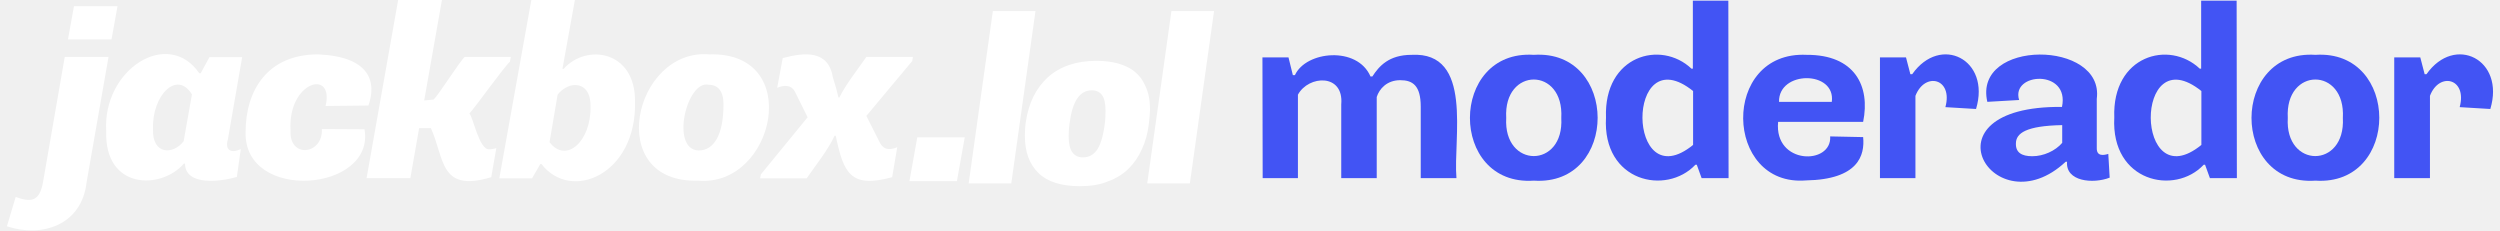
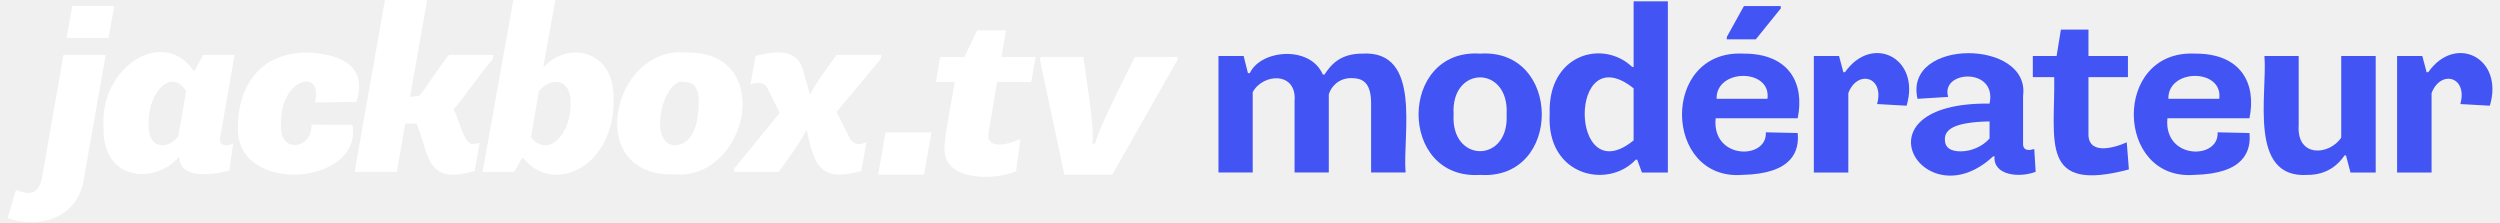
- <svg xmlns="http://www.w3.org/2000/svg" version="1.1" id="Capa_1" x="0px" y="0px" viewBox="0 0 1085 100" style="enable-background:new 0 0 1085 100;" xml:space="preserve">
-   <style type="text/css">
- 	.st0{fill:#4254F4;}
- 	.st1{fill:#FFFFFF;}
- </style>
-   <g>
-     <path class="st0" d="M547.9,24.9h11.3l1.9,7.7h0.9c4.8-10.5,27.1-12.7,32.8,0.6h0.8c2.9-4.5,7.2-9.4,17-9.4   c27-1.5,18,36.4,19.5,53.5h-15.5v-31c0-9.2-3.5-11.5-8.9-11.5c-5.8,0-9.1,3.8-10.2,7.3v35.2h-15.4v-32c1.2-13.5-14.2-12.7-18.8-4.2   v36.2H548L547.9,24.9L547.9,24.9z" />
-     <path class="st0" d="M665.7,23.8c36.8-2.4,37,57,0,54.6C628.6,80.9,628.8,21.4,665.7,23.8z M677.6,51.2c1.3-22.3-25.2-22.2-23.9,0   C652.4,73.2,678.9,73.3,677.6,51.2z" />
-     <path class="st0" d="M750.2,77.3h-11.7l-2.1-5.8h-0.6C723.2,84.9,695.4,79,697,51c-1-26.9,23.8-33.8,37.1-21.2h0.6V0.3h15.4   L750.2,77.3L750.2,77.3z M734.8,39.5c-29.6-23.7-29,47,0,23.4V39.5z" />
-     <path class="st0" d="M784.1,23.8c20.8-0.1,27.7,13.5,24.5,29.1h-36.9c-1.8,18.7,23.4,18.8,22.6,6.3l14.3,0.3   c0.8,7.9-2.1,18.4-24.8,18.8C748.1,81.2,746.7,22,784.1,23.8L784.1,23.8z M795,44.2c1.8-13.7-23.2-13.7-22.9,0H795z" />
-     <path class="st0" d="M831.4,77.3h-15.5V24.9h11.3l1.9,7.3h0.8c12.2-17.4,34.2-6.4,27.7,15.1l-13.3-0.8c3.4-12.5-8.9-15.5-13-4.9   V77.3L831.4,77.3z" />
-     <path class="st0" d="M862.5,44.2c-6.3-27.4,50.9-26.9,47.5-1.3v21.3c-0.1,3.6,2.7,3.3,5,2.6l0.6,10.3c-7.2,2.8-19.2,1.7-18.5-6.9   h-0.6c-31.1,29.1-63.9-24.4-1.6-23.8c3.5-16.5-22.3-15-18.6-3L862.5,44.2L862.5,44.2z M882,67.8c4.9,0,10-2.3,13-5.8v-7.7   c-15.7,0.3-20.1,3.5-20.1,8C874.8,66.2,877.4,67.8,882,67.8z" />
-     <path class="st0" d="M970.8,77.3h-11.7l-2.1-5.8h-0.6C943.9,84.9,916.1,79,917.6,51c-1-26.9,23.8-33.8,37.1-21.2h0.6V0.3h15.4   L970.8,77.3L970.8,77.3z M955.4,39.5c-29.6-23.7-29,47,0,23.4V39.5z" />
-     <path class="st0" d="M1004.9,23.8c36.9-2.4,37,57,0,54.6C967.8,80.9,968,21.4,1004.9,23.8z M1016.8,51.2c1.3-22.3-25.2-22.2-23.9,0   C991.6,73.2,1018,73.3,1016.8,51.2z" />
-     <path class="st0" d="M1054.6,77.3h-15.5V24.9h11.3l1.9,7.3h0.8c12.2-17.4,34.2-6.4,27.7,15.1l-13.3-0.8c3.4-12.5-8.9-15.5-12.9-4.9   V77.3L1054.6,77.3z" />
+ <svg xmlns="http://www.w3.org/2000/svg" version="1.1" width="1125" height="100" viewBox="0 0 1125 100">
+   <defs>
+     <style>
+             .logo path { fill: #FFF; }
+ 	        .moderator path { fill: #4254F4; }
+         </style>
+   </defs>
+   <g class="logo">
+     <path d="M38,78.98c-2.12,19.05-19.76,24.23-34.59,19.23l3.76-12.68c6.16,2.14,10.54,2.67,12.03-7.2,0,0,9.35-53.62,9.35-53.62h19.01l-9.56,54.26ZM32.52,2.69h18.9l-2.58,14.4h-18.9l2.58-14.4Z" />
+     <path d="M46.59,56.95c-1.71-26.76,26.75-44.98,40.39-25.25h.64l3.76-6.98h14.18l-6.23,35.67c-1.35,4.71,1.39,6.18,5.59,4.19l-1.72,12.14c-6.84,2.02-22.35,4.07-22.45-5.8h-.54c-9.89,11.56-34.45,11.36-33.62-13.97ZM83.75,41.05c-6.39-10.67-17.43.29-16.86,15.04-.36,11.25,8.72,11.31,13.32,5.27,0,0,3.55-20.31,3.55-20.31Z" />
+     <path d="M138.42,23.64c22.02.94,25.66,11.5,21.91,22.24l-18.58.22c3.93-16.27-16.48-10.67-15.25,10.64-.68,12.31,14.12,10.57,13.64-.64l18.47.11c4.71,27.32-52.63,31.81-51.56,1.07,0-17.73,9.24-33.63,31.36-33.63Z" />
+     <path d="M212.75,64.79c.97,0,2.15-.22,3.11-.54l-2.26,12.68c-22.65,6.8-20.24-8.18-26.21-21.28h-5.05l-3.76,21.7h-19.01L173.22,0h19.01l-7.73,43.62,4.08-.43c2.26-2.15,11.39-16.66,13.53-18.48h19.98l-.43,2.15c-2.26,1.93-14.39,18.91-17.61,22.46,1.7,1.21,4.3,15.73,8.7,15.47Z" />
+     <path d="M231.01,0h18.9l-5.37,29.87h.54c10.02-11.19,31.27-7.9,31.04,14.29.74,31.58-27.8,43.65-40.6,26.97h-.54l-3.65,6.23h-14.18L231.01,0ZM238.95,61.68c7.09,9.43,18.06-.24,17.83-15.58,0-6.99-3.44-9.24-6.77-9.24-2.58,0-5.69,1.83-7.52,4.19l-3.54,20.63Z" />
+     <path d="M308.34,23.64c41.22-1.23,28.27,57.71-4.94,54.8-41.03,1.29-27.99-57.69,4.94-54.8ZM314.46,45.24c0-5.7-2.47-8.38-6.34-8.38-9.71-2.42-16.91,28.15-4.51,28.47,6.77,0,10.85-6.99,10.85-20.09Z" />
+     <path d="M361.94,33.74c.97,3.12,1.83,6.02,2.36,8.6h.43c2.66-5.59,8.17-12.47,11.71-17.62h20.19l-.32,1.83-19.87,23.85,5.91,11.71c1.97,3.55,4.85,2.93,7.52,1.93l-2.26,12.9c-18.17,5.01-21.08-1.95-24.49-18.05h-.54c-2.62,5.87-8.54,13.21-12.14,18.48h-20.19l.32-1.72,20.3-24.82-5.37-10.85c-1.7-3.49-5.15-2.95-7.84-1.93l2.36-12.89c9.75-2.44,19.97-3.55,21.91,8.6Z" />
+     <path d="M398.51,59.58h20.64l-3.35,19.03h-20.64l3.35-19.03Z" />
+     <path d="M429.58,36.88h-8.43l1.94-11.24h10.91l5.73-12h12.97l-2.05,12h15.35l-1.95,11.24h-15.35l-3.67,21.84c-2.17,8.8,7.86,6.81,14.16,3.78l-1.95,14.59c-10.87,4.43-32.94,4.2-32.2-10.7-.21-3.9,4.01-25.27,4.54-29.51Z" />
+     <path d="M468,27.04l.25-1.41h19.24c1.17,9.13,4.97,30.07,4.13,39.03h1.19c2.36-8.95,13.71-30.34,17.91-39.03h19.34l-.25,1.41-29.31,51.57h-21.51l-11-51.57Z" />
  </g>
-   <path class="st1" d="M37.6,79C35.5,98,17.8,103.2,3,98.2l3.8-12.7c6.2,2.1,10.5,2.7,12-7.2l9.3-53.6h19L37.6,79L37.6,79z M32.1,2.7  H51l-2.6,14.4H29.5C29.5,17.1,32.1,2.7,32.1,2.7z" />
-   <path class="st1" d="M46.1,57c-1.7-26.8,26.8-45,40.4-25.2h0.6l3.8-7h14.2l-6.2,35.7c-1.4,4.7,1.4,6.2,5.6,4.2l-1.7,12.1  c-6.8,2-22.4,4.1-22.5-5.8h-0.5C69.9,82.5,45.3,82.3,46.1,57z M83.3,41c-6.4-10.7-17.4,0.3-16.9,15c-0.4,11.2,8.7,11.3,13.3,5.3  L83.3,41L83.3,41z" />
-   <path class="st1" d="M138,23.6c22,0.9,25.7,11.5,21.9,22.2L141.3,46c3.9-16.3-16.5-10.7-15.2,10.6c-0.7,12.3,14.1,10.6,13.6-0.6  l18.5,0.1c4.7,27.3-52.6,31.8-51.6,1.1C106.6,39.5,115.9,23.6,138,23.6L138,23.6z" />
-   <path class="st1" d="M212.3,64.8c1,0,2.1-0.2,3.1-0.5l-2.2,12.6c-22.6,6.8-20.2-8.2-26.2-21.3h-5.1l-3.8,21.7h-19L172.8,0h19  l-7.7,43.6l4.1-0.4c2.3-2.2,11.4-16.7,13.5-18.5h20l-0.4,2.1c-2.3,1.9-14.4,18.9-17.6,22.5C205.3,50.5,207.9,65.1,212.3,64.8  L212.3,64.8z" />
-   <path class="st1" d="M230.6,0h18.9l-5.4,29.9h0.5c10-11.2,31.3-7.9,31,14.3c0.7,31.6-27.8,43.6-40.6,27h-0.5l-3.6,6.2h-14.2L230.6,0  z M238.5,61.7c7.1,9.4,18.1-0.2,17.8-15.6c0-7-3.4-9.2-6.8-9.2c-2.6,0-5.7,1.8-7.5,4.2L238.5,61.7z" />
-   <path class="st1" d="M307.9,23.6c41.2-1.2,28.3,57.7-4.9,54.8C261.9,79.7,275,20.8,307.9,23.6z M314,45.2c0-5.7-2.5-8.4-6.3-8.4  c-9.7-2.4-16.9,28.2-4.5,28.5C310,65.3,314,58.3,314,45.2z" />
-   <path class="st1" d="M361.5,33.7c1,3.1,1.8,6,2.4,8.6h0.4c2.7-5.6,8.2-12.5,11.7-17.6h20.2l-0.3,1.8L376,50.3l5.9,11.7  c2,3.6,4.9,2.9,7.5,1.9l-2.2,13c-18.2,5-21.1-1.9-24.5-18h-0.5c-2.6,5.9-8.5,13.2-12.1,18.5h-20.2l0.3-1.7l20.3-24.8L345.1,40  c-1.7-3.5-5.1-3-7.8-1.9l2.4-12.9C349.3,22.7,359.5,21.6,361.5,33.7L361.5,33.7z" />
-   <path class="st1" d="M398.1,59.6h20.6l-3.4,19h-20.6L398.1,59.6z" />
-   <g>
-     <path class="st1" d="M449.4,4.8l-10.5,74.8h-18.5l10.5-74.8C430.9,4.8,449.4,4.8,449.4,4.8z" />
-     <path class="st1" d="M468.6,80.8c-8,0-14-1.9-17.9-5.7c-3.9-3.8-5.9-9.1-5.9-16.1c0-2,0.1-4,0.4-6c1.2-8.3,4.4-14.7,9.6-19.5   c5.3-4.7,12.3-7.1,21.1-7.1c3.5,0,6.5,0.4,9.2,1.1c2.7,0.8,4.9,1.8,6.6,3c1.7,1.3,3.2,2.8,4.3,4.7s1.9,3.8,2.4,5.8s0.7,4.3,0.7,6.7   c0,1.3-0.2,3.3-0.5,6.1c-0.5,4.1-1.5,7.7-3,10.9c-1.4,3.2-3.3,6-5.7,8.4s-5.4,4.3-9,5.6C477.4,80.2,473.3,80.8,468.6,80.8z    M470,68.3c2.5,0,4.4-1,6-3.1c1.5-2.1,2.7-5.7,3.4-10.9c0.3-2,0.4-4.1,0.4-6.2c0-3.1-0.5-5.4-1.5-6.8c-1-1.4-2.5-2.1-4.5-2.1   c-5.2,0-8.4,4.8-9.6,14.3c-0.3,2-0.4,4-0.4,5.8C463.8,65.3,465.9,68.3,470,68.3z" />
-     <path class="st1" d="M526.9,4.8l-10.5,74.8h-18.5l10.5-74.8C508.4,4.8,526.9,4.8,526.9,4.8z" />
+   <g class="moderator">
+     <path d="M548.3,25.2h11.34l1.93,7.7h.86c4.81-10.52,27.08-12.67,32.85.64h.75c2.89-4.49,7.17-9.42,17.01-9.42,27.03-1.54,18.05,36.42,19.47,53.5h-15.51v-31.03c0-9.2-3.53-11.45-8.88-11.45-5.78,0-9.09,3.85-10.16,7.28v35.2h-15.41v-31.99c1.19-13.54-14.23-12.71-18.83-4.17v36.16h-15.41V25.2Z" />
+     <path d="M666.11,24.13c36.85-2.4,37.02,56.99,0,54.57-37.09,2.47-36.92-57.01,0-54.57ZM677.98,51.52c1.31-22.33-25.25-22.2-23.86,0-1.32,21.94,25.09,22.07,23.86,0Z" />
+     <path d="M750.53,77.63h-11.66l-2.14-5.78h-.64c-12.47,13.38-40.29,7.48-38.73-20.54-1-26.88,23.83-33.82,37.13-21.19h.64V.59h15.41v77.04ZM735.12,39.75c-29.64-23.73-29.04,47.05,0,23.43v-23.43Z" />
+     <path d="M784.45,24.13c20.75-.13,27.74,13.47,24.5,29.1h-36.91c-1.85,18.72,23.37,18.76,22.58,6.31l14.34.32c.76,7.94-2.14,18.35-24.82,18.83-35.69,2.81-37.04-56.34.32-54.57ZM795.36,44.46c1.81-13.74-23.18-13.74-22.9,0h22.9ZM777.06,16.64l7.7-13.91h16.58v1.07l-11.23,13.91h-13.05v-1.07Z" />
+     <path d="M831.74,77.63h-15.51V25.2h11.34l1.93,7.28h.75c12.23-17.42,34.18-6.35,27.71,15.09l-13.27-.75c3.43-12.48-8.94-15.55-12.95-4.92,0,0,0,35.74,0,35.74Z" />
+     <path d="M862.88,44.46c-6.29-27.37,50.94-26.94,47.5-1.28,0,0,0,21.29,0,21.29-.12,3.56,2.74,3.29,5.03,2.57l.64,10.27c-7.24,2.8-19.21,1.7-18.51-6.95h-.64c-31.06,29.08-63.94-24.4-1.6-23.75,3.55-16.45-22.26-15-18.62-3l-13.8.86ZM882.35,68.11c4.92,0,9.95-2.35,12.95-5.78v-7.7c-15.73.32-20.12,3.53-20.12,8.02,0,3.85,2.57,5.46,7.17,5.46Z" />
+     <path d="M924.4,34.72h-9.63v-9.52h10.7l1.93-11.88h12.41v11.88h17.76v9.52h-17.76v25.04c-.5,9.94,10.79,7.18,17.23,4.28l.96,12.2c-40.35,10.71-33.17-12.47-33.6-41.51Z" />
+     <path d="M987.75,24.13c20.75-.13,27.74,13.47,24.5,29.1h-36.91c-1.85,18.72,23.37,18.76,22.58,6.31l14.34.32c.76,7.94-2.14,18.35-24.82,18.83-35.69,2.81-37.04-56.34.32-54.57ZM998.66,44.46c1.81-13.74-23.18-13.74-22.9,0h22.9Z" />
+     <path d="M1069.06,77.63h-11.34l-2.03-7.7h-.64c-2.78,4.17-7.92,8.77-16.58,8.77-26.94,1.84-18.09-36.37-19.47-53.5h15.41v31.14c-1,14.73,13.87,13.61,19.15,5.56V25.2h15.51v52.43Z" />
+     <path d="M1094.21,77.63h-15.51V25.2h11.34l1.93,7.28h.75c12.23-17.42,34.18-6.35,27.71,15.09l-13.27-.75c3.43-12.48-8.94-15.55-12.95-4.92,0,0,0,35.74,0,35.74Z" />
  </g>
</svg>
